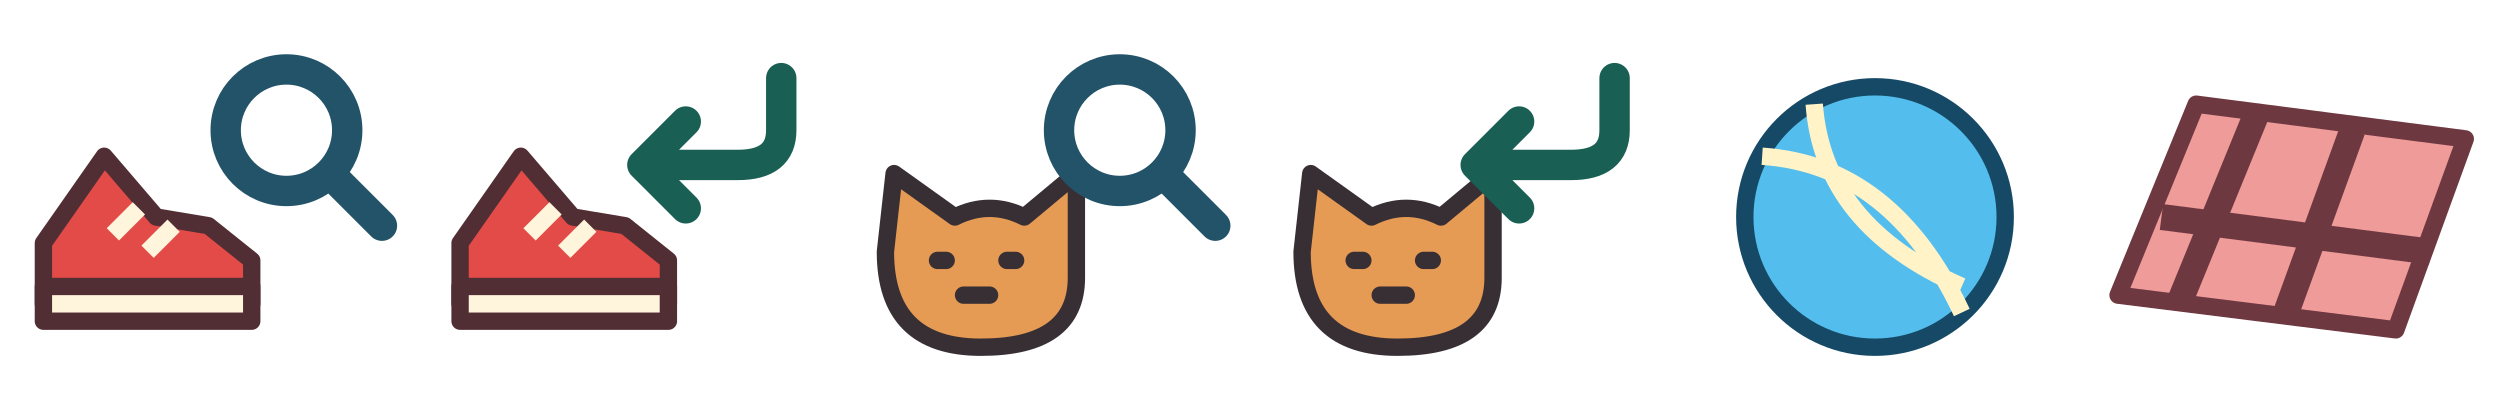
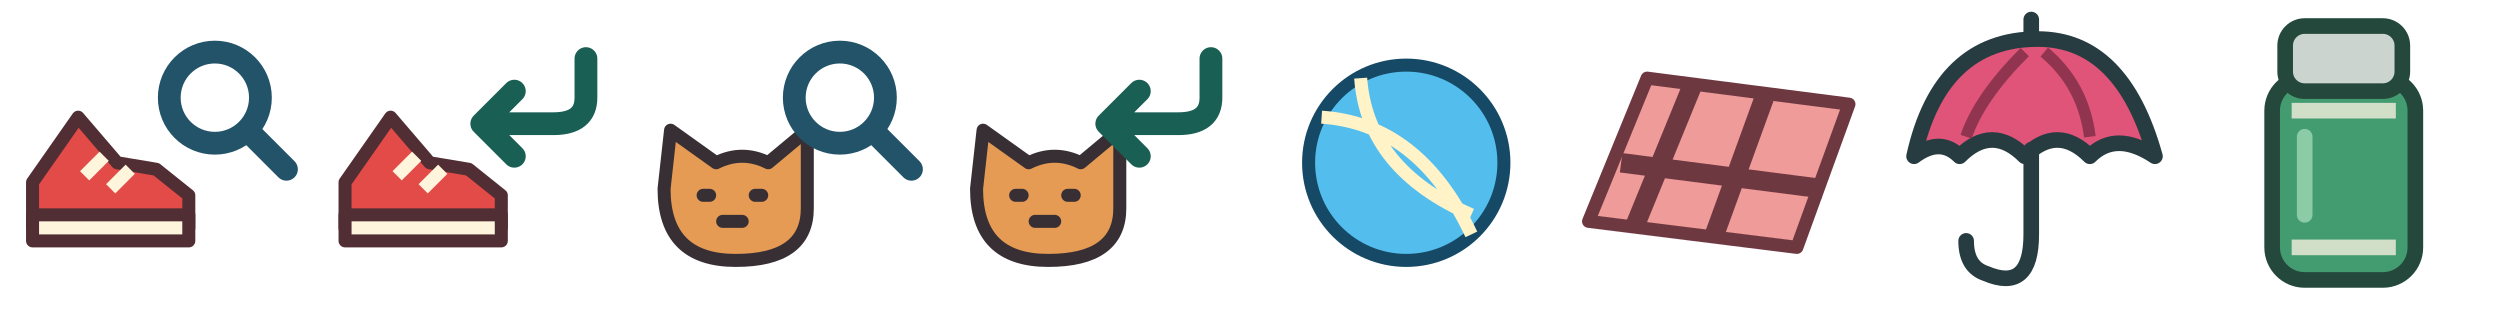
- <svg xmlns="http://www.w3.org/2000/svg" xmlns:xlink="http://www.w3.org/1999/xlink" width="288" height="48" viewBox="0 0 288 48">
+ <svg xmlns="http://www.w3.org/2000/svg" xmlns:xlink="http://www.w3.org/1999/xlink" width="384" height="48" viewBox="0 0 384 48">
  <defs>
    <g id="shoe" stroke="#512e34" stroke-width="2" stroke-linejoin="round">
      <path d="M4 25l7-10 6 7 6 1 5 4v5H4z" fill="#e34b48" />
      <path d="M4 30h24v4H4z" fill="#fff5dc" />
      <path d="M15 21l-3 3m7-1l-3 3" stroke="#fff5dc" />
    </g>
    <g id="cat" stroke="#382f35" stroke-width="2" stroke-linejoin="round">
      <path d="M5 18l1-9 7 5q4-2 8 0l6-5v12q0 8-11 8Q5 29 5 18z" fill="#e69b55" />
      <path d="M11 19h1m7 0h1m-6 4h3" stroke-linecap="round" />
    </g>
    <g id="search" fill="none" stroke="#235369" stroke-width="3.5">
      <circle cx="32" cy="12" r="7" />
      <path d="M37 17l6 6" stroke-linecap="round" />
    </g>
    <g id="return" stroke="#195f53" fill="none" stroke-width="3.5" stroke-linecap="round" stroke-linejoin="round">
      <path d="M41 6v6q0 4-5 4H25l5-5m-5 5l5 5" />
    </g>
  </defs>
  <g transform="translate(1 3)">
    <use xlink:href="#shoe" />
    <use xlink:href="#search" />
  </g>
  <g transform="translate(49 3)">
    <use xlink:href="#shoe" />
    <use xlink:href="#return" />
  </g>
  <g transform="translate(97 3)">
    <use xlink:href="#cat" transform="translate(0 8)" />
    <use xlink:href="#search" />
  </g>
  <g transform="translate(145 3)">
    <use xlink:href="#cat" transform="translate(0 8)" />
    <use xlink:href="#return" />
  </g>
  <g transform="translate(192 0)" stroke="#154965" stroke-width="2">
    <circle cx="24" cy="25" r="15" fill="#53bded" />
    <path d="M11 18q15 1 23 18M17 12q1 14 17 21" fill="none" stroke="#fff3c7" />
  </g>
  <g transform="translate(240 0)" stroke="#6e3841" stroke-linejoin="round">
    <path d="M4 34l9-22 31 4-8 22z" fill="#ef9b99" stroke-width="2" />
    <path d="M9 25l31 4m-20-16l-9 22m20-20l-8 22" fill="none" stroke-width="3" />
  </g>
+   <g transform="translate(288)" stroke="#273c40" stroke-width="2.4" stroke-linejoin="round">
+     <path d="M6 24Q10 6 25 6q13 0 18 18-6-4-10 0-5-5-10 0-5-5-10 0-3-3-7 0z" fill="#df5478" />
+     <path d="M24 5v-2m0 20v13q0 9-7 6-3-1-3-5" fill="none" stroke-linecap="round" />
+     <path d="M23 8q-7 7-9 13m12-13q6 5 7 13" fill="none" stroke="#91344f" stroke-width="1.8" />
+   </g>
+   <g transform="translate(336)" stroke="#24483c" stroke-width="2.4">
+     <rect x="13" y="12" width="22" height="31" rx="5" fill="#439b70" />
+     <rect x="15" y="4" width="18" height="10" rx="3" fill="#ccd4cf" />
+     <path d="M16 17h16M16 38h16" stroke="#d2dfc8" />
+     <path d="M18 21v12" stroke="#8bcca7" stroke-linecap="round" />
+   </g>
</svg>
